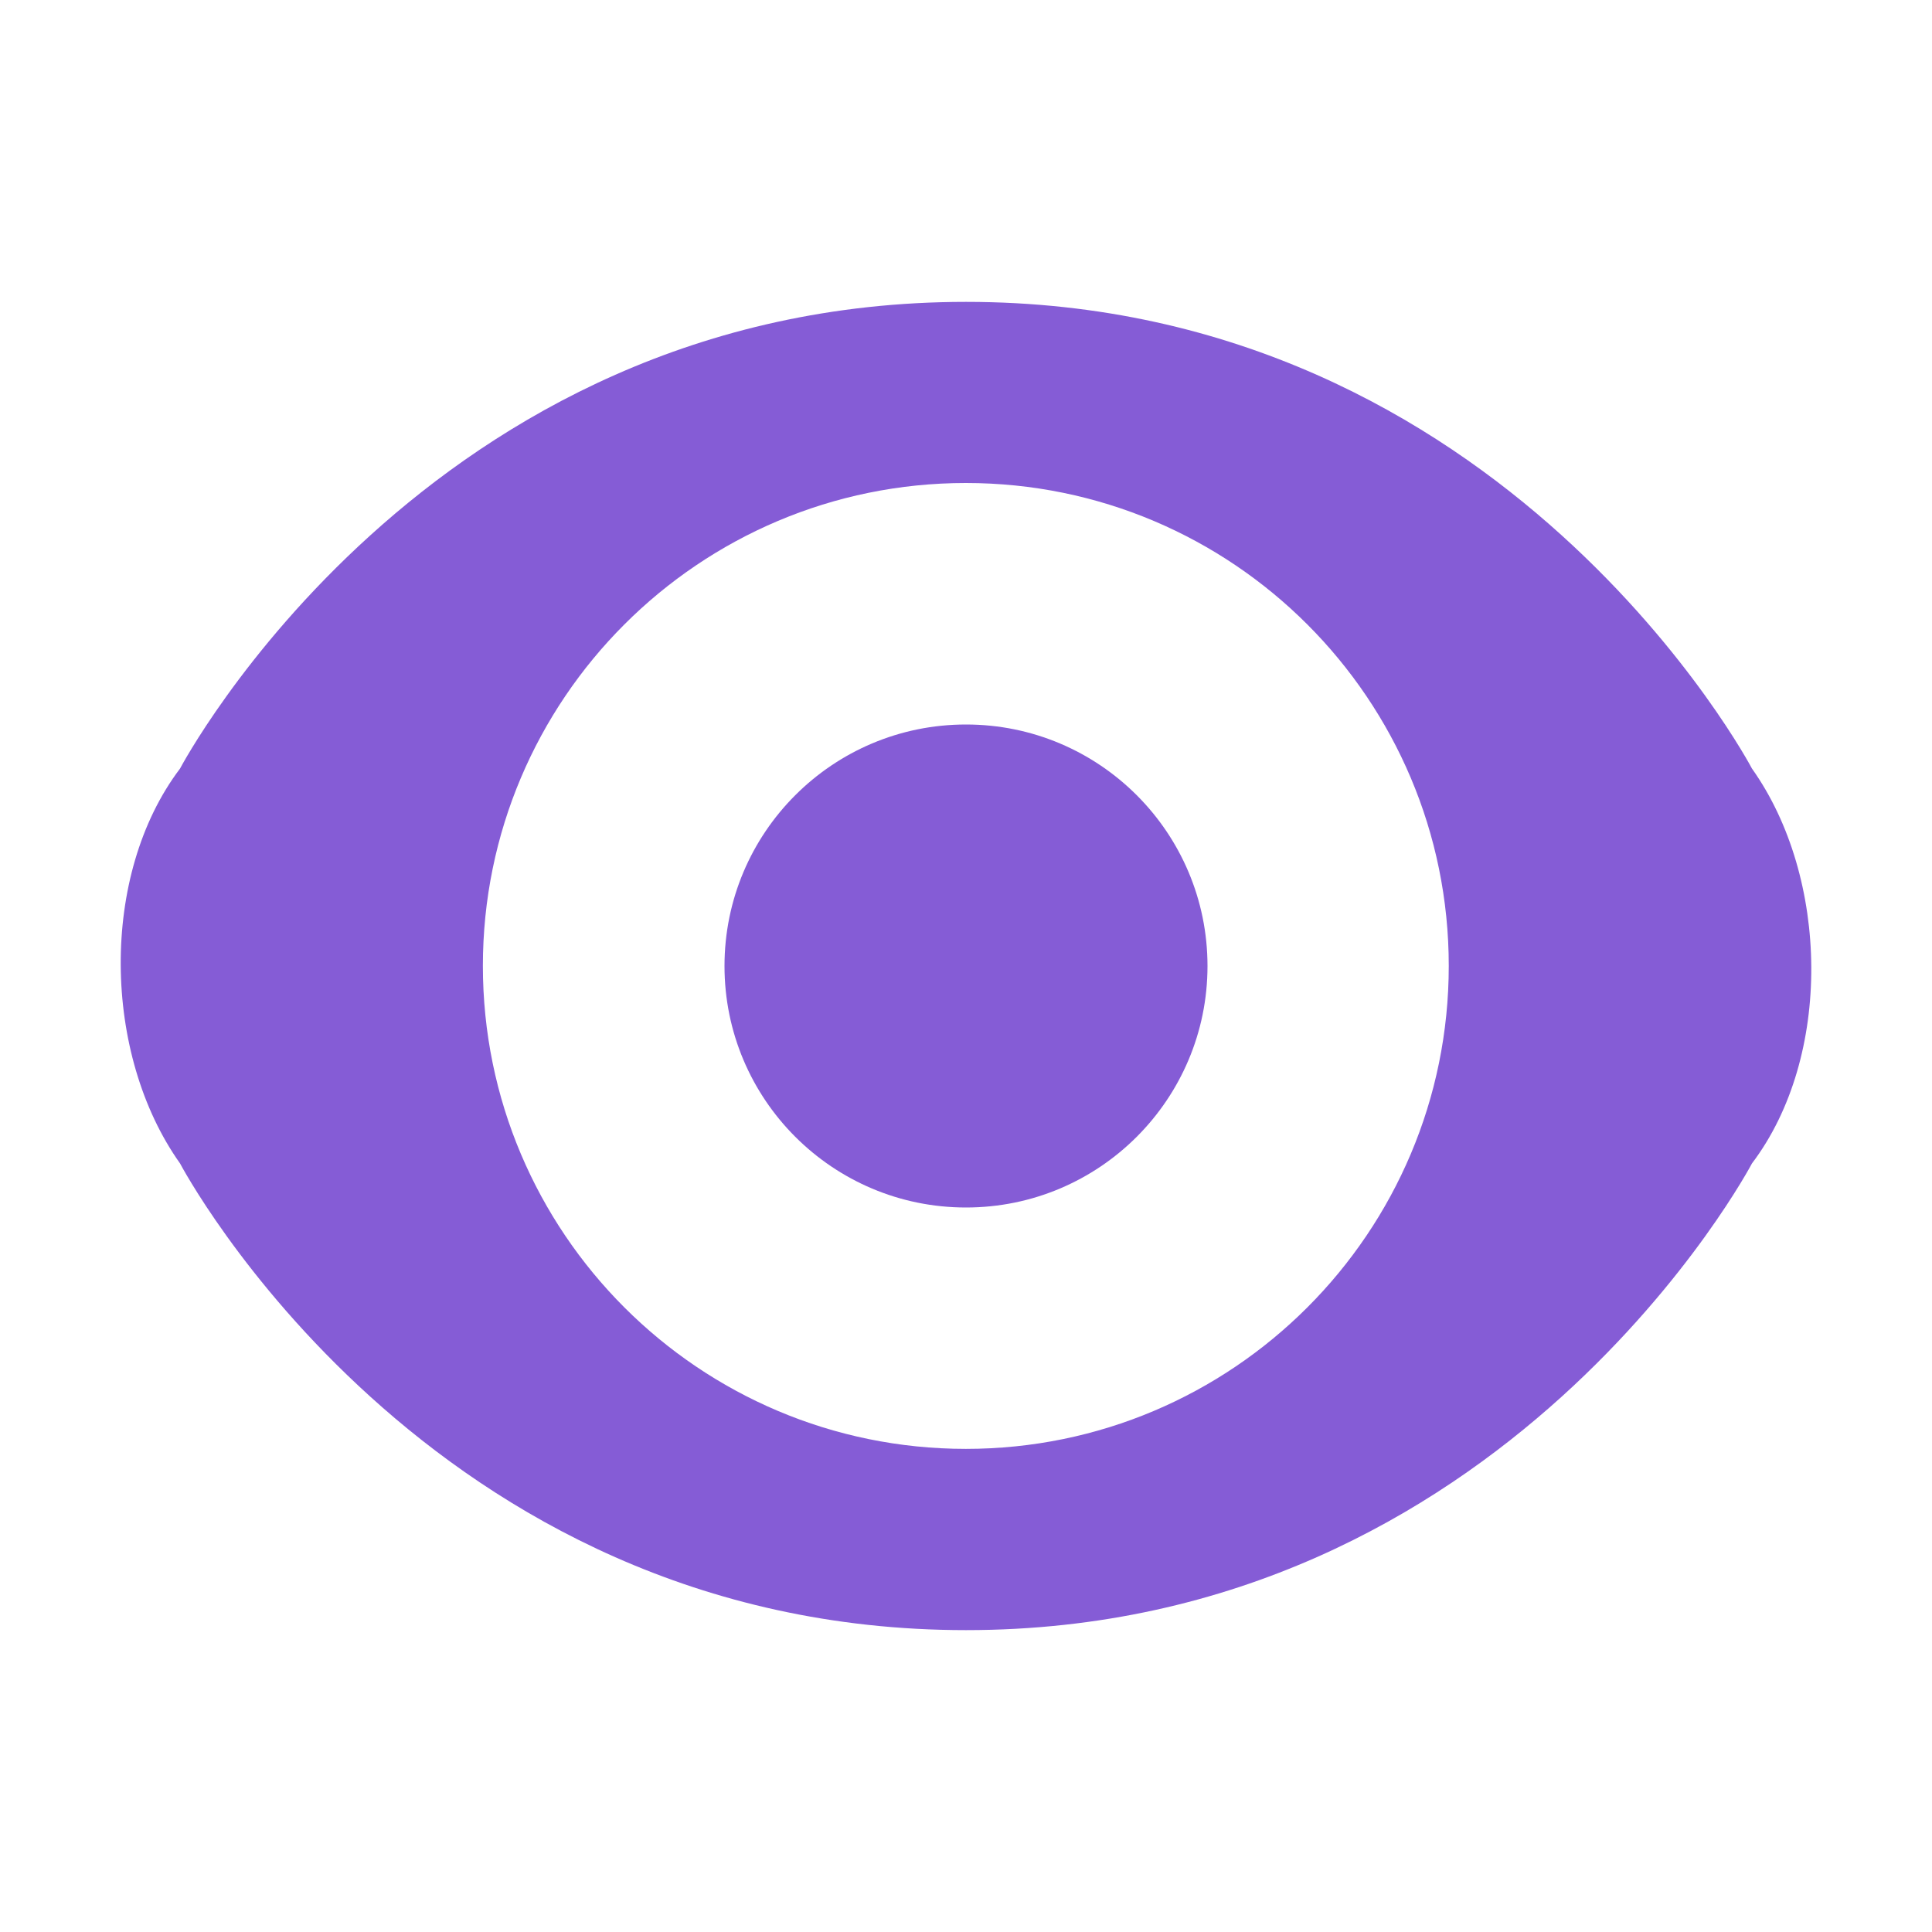
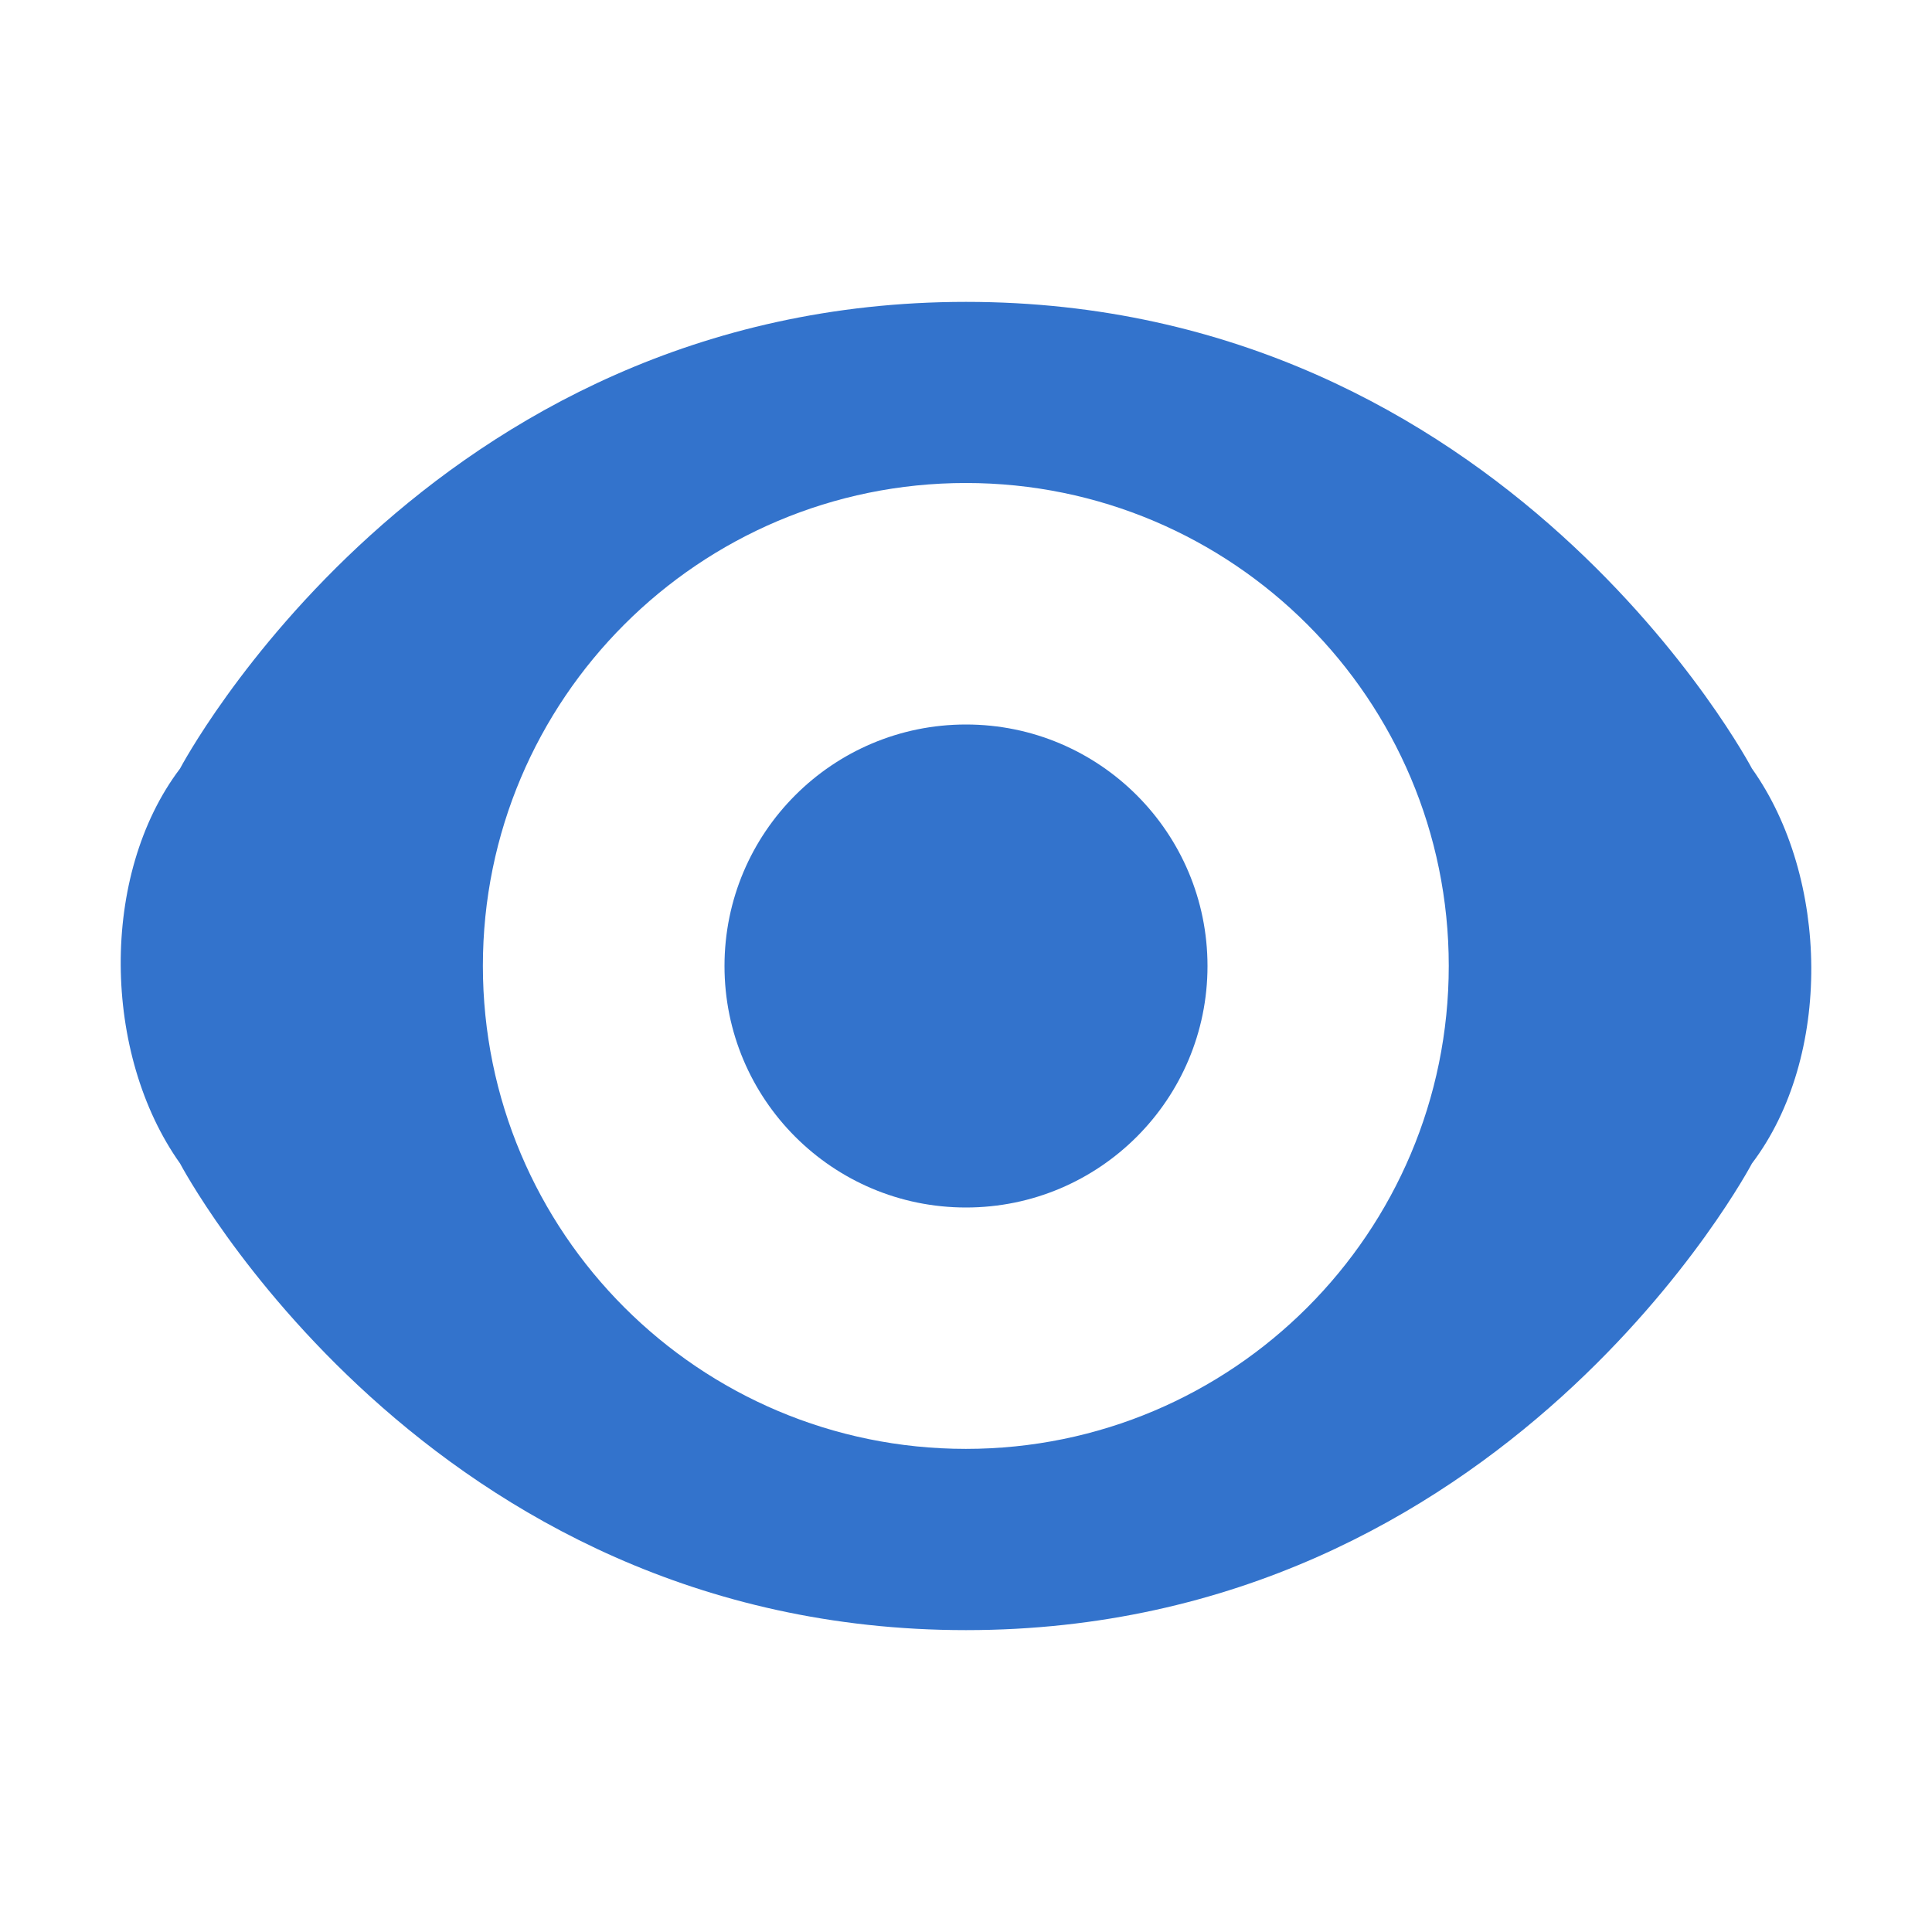
<svg xmlns="http://www.w3.org/2000/svg" width="16px" height="16px" viewBox="0 0 16 16" version="1.1">
  <defs />
  <g id="Page-1" stroke="none" stroke-width="1" fill="none" fill-rule="evenodd">
-     <g id="show-icon-active" fill-rule="nonzero" fill="#855CD6">
+     <g id="show-icon-active" fill-rule="nonzero" fill="#3373CC">
      <g transform="translate(1, 2)">
        <path d="M13.509,4.365 C14.151,5.268 14.177,6.753 13.509,7.635 C13.509,7.635 11.474,11.5 7,11.5 C2.526,11.5 0.491,7.635 0.491,7.635 C-0.151,6.732 -0.177,5.247 0.491,4.365 C0.491,4.365 2.526,0.5 7,0.5 C11.474,0.5 13.509,4.365 13.509,4.365 Z M6.999,9.999 C9.208,9.999 10.998,8.208 10.998,5.999 C10.998,3.791 9.208,2 6.999,2 C4.79,2 2.999,3.791 2.999,5.999 C2.999,8.208 4.79,9.999 6.999,9.999 Z" id="Combined-Shape" />
        <circle id="Oval" cx="7" cy="6" r="2" />
      </g>
    </g>
  </g>
</svg>
